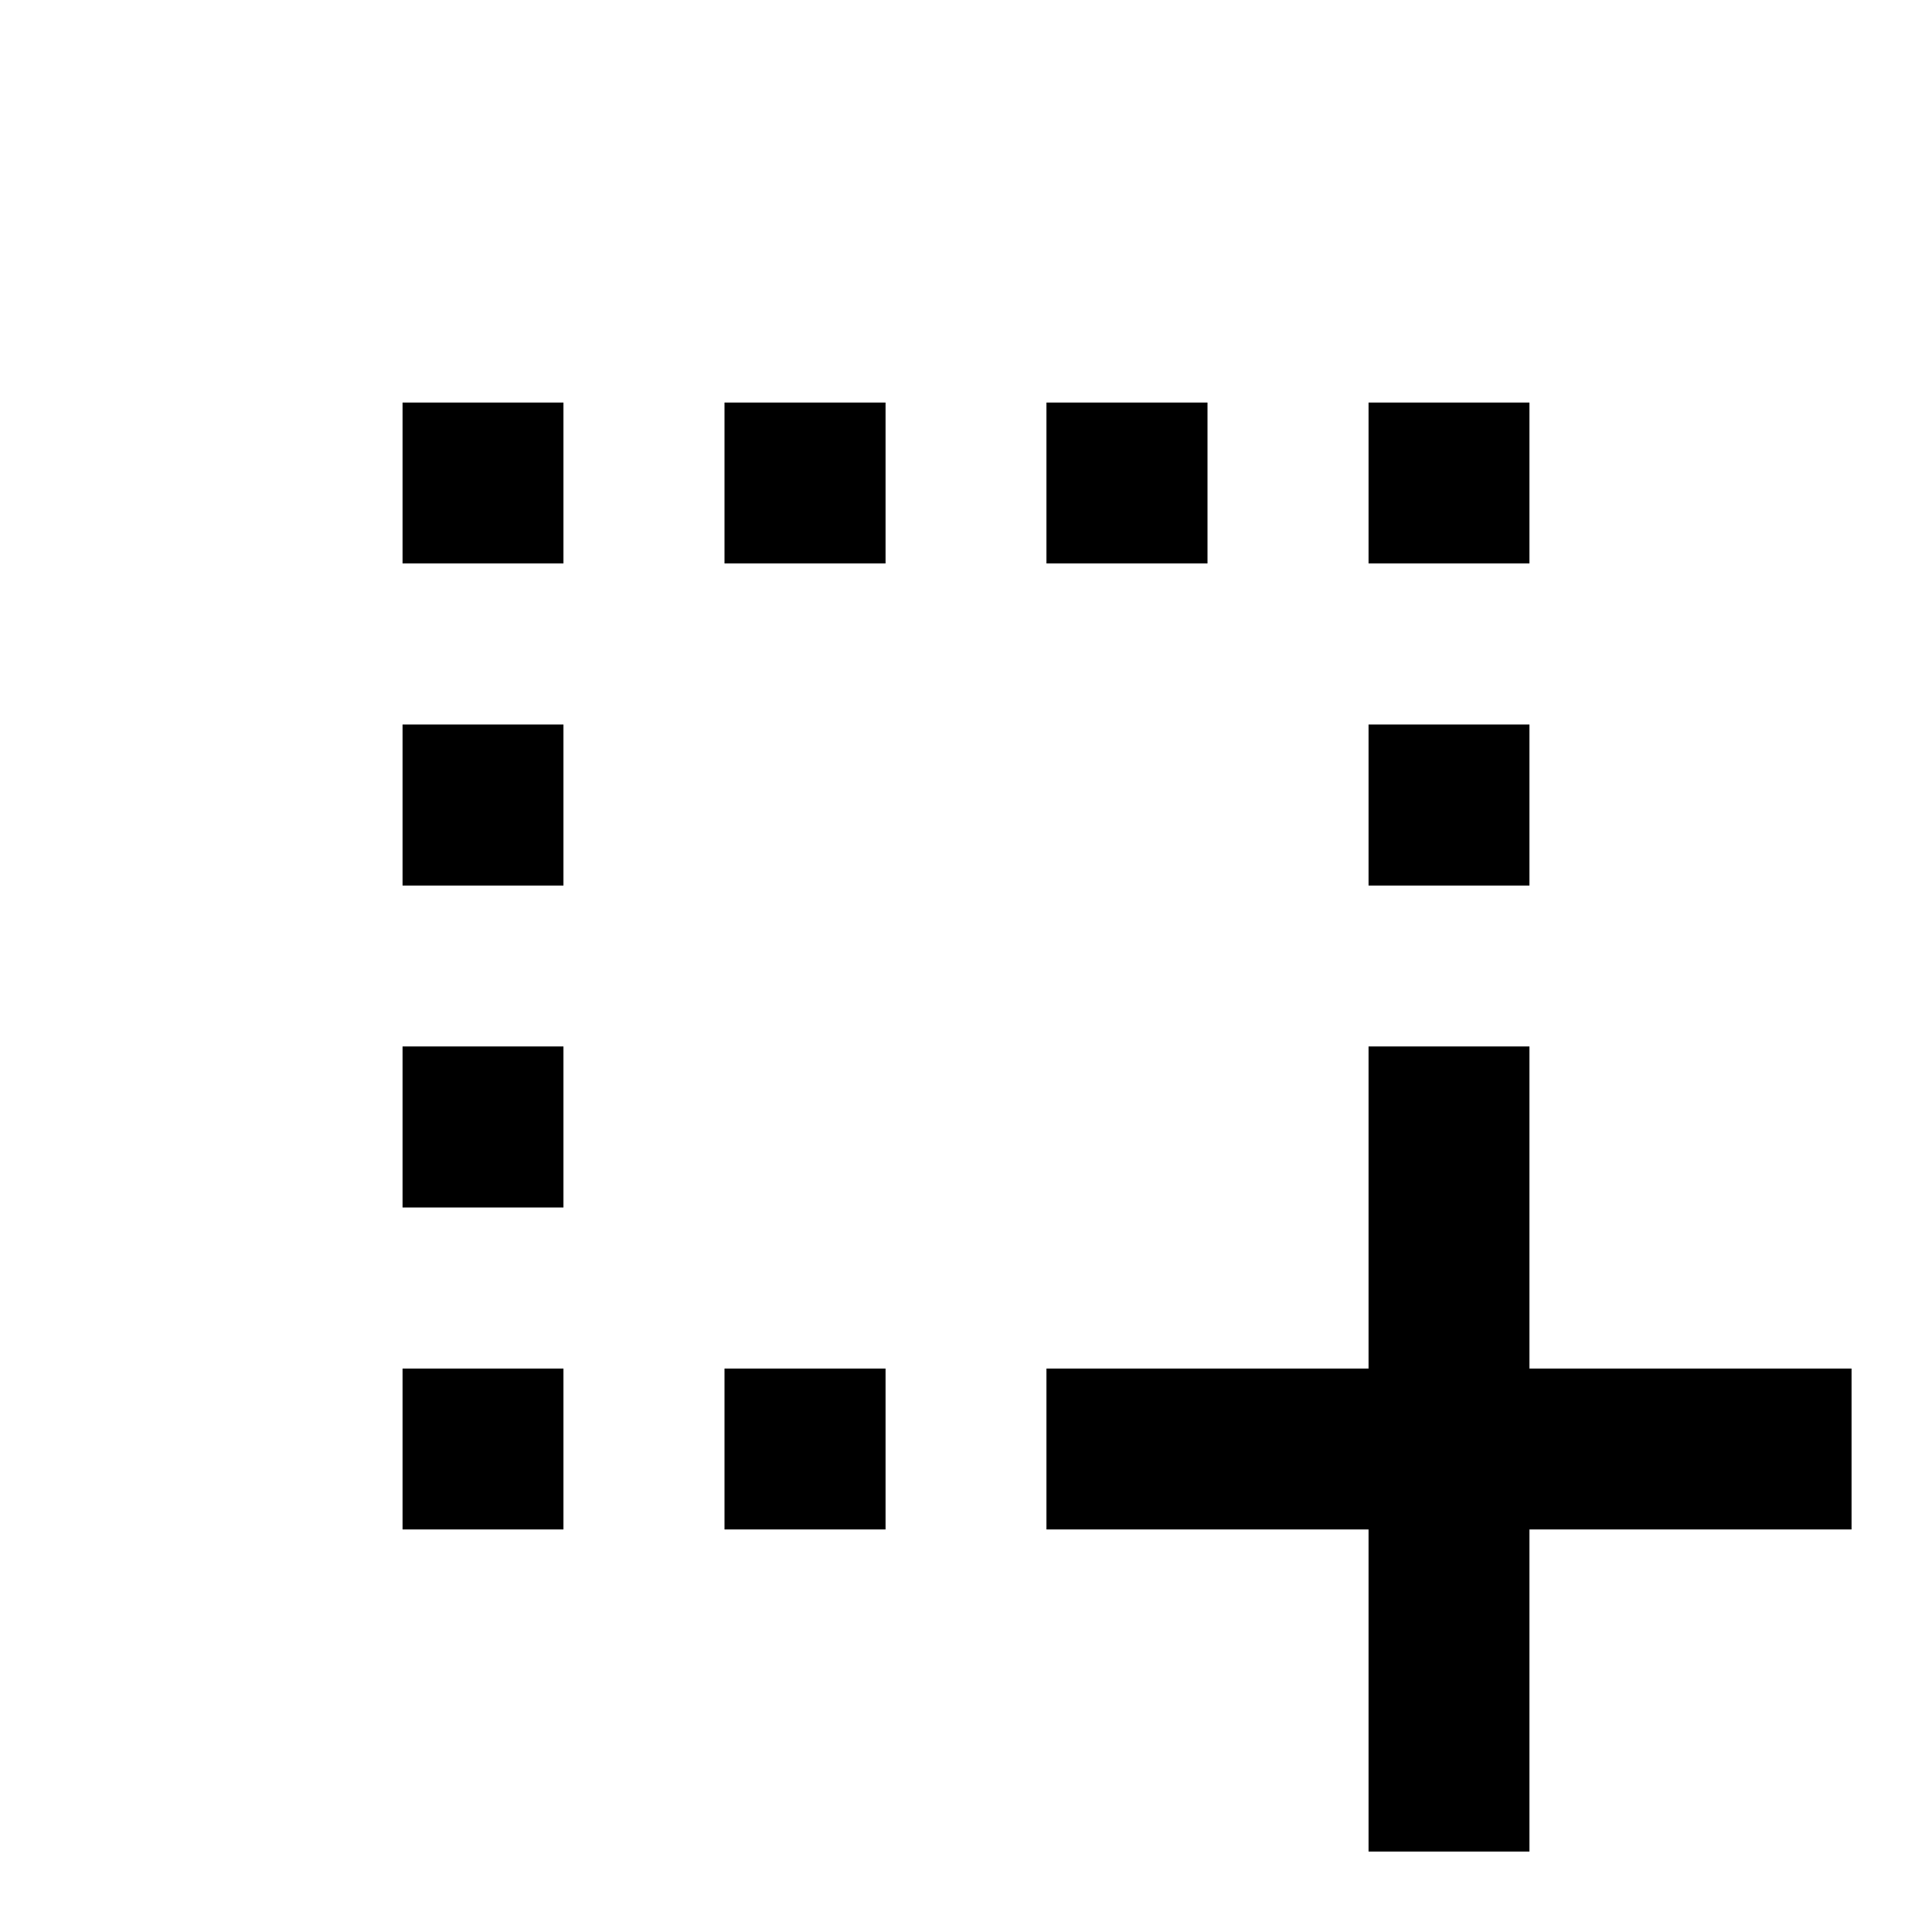
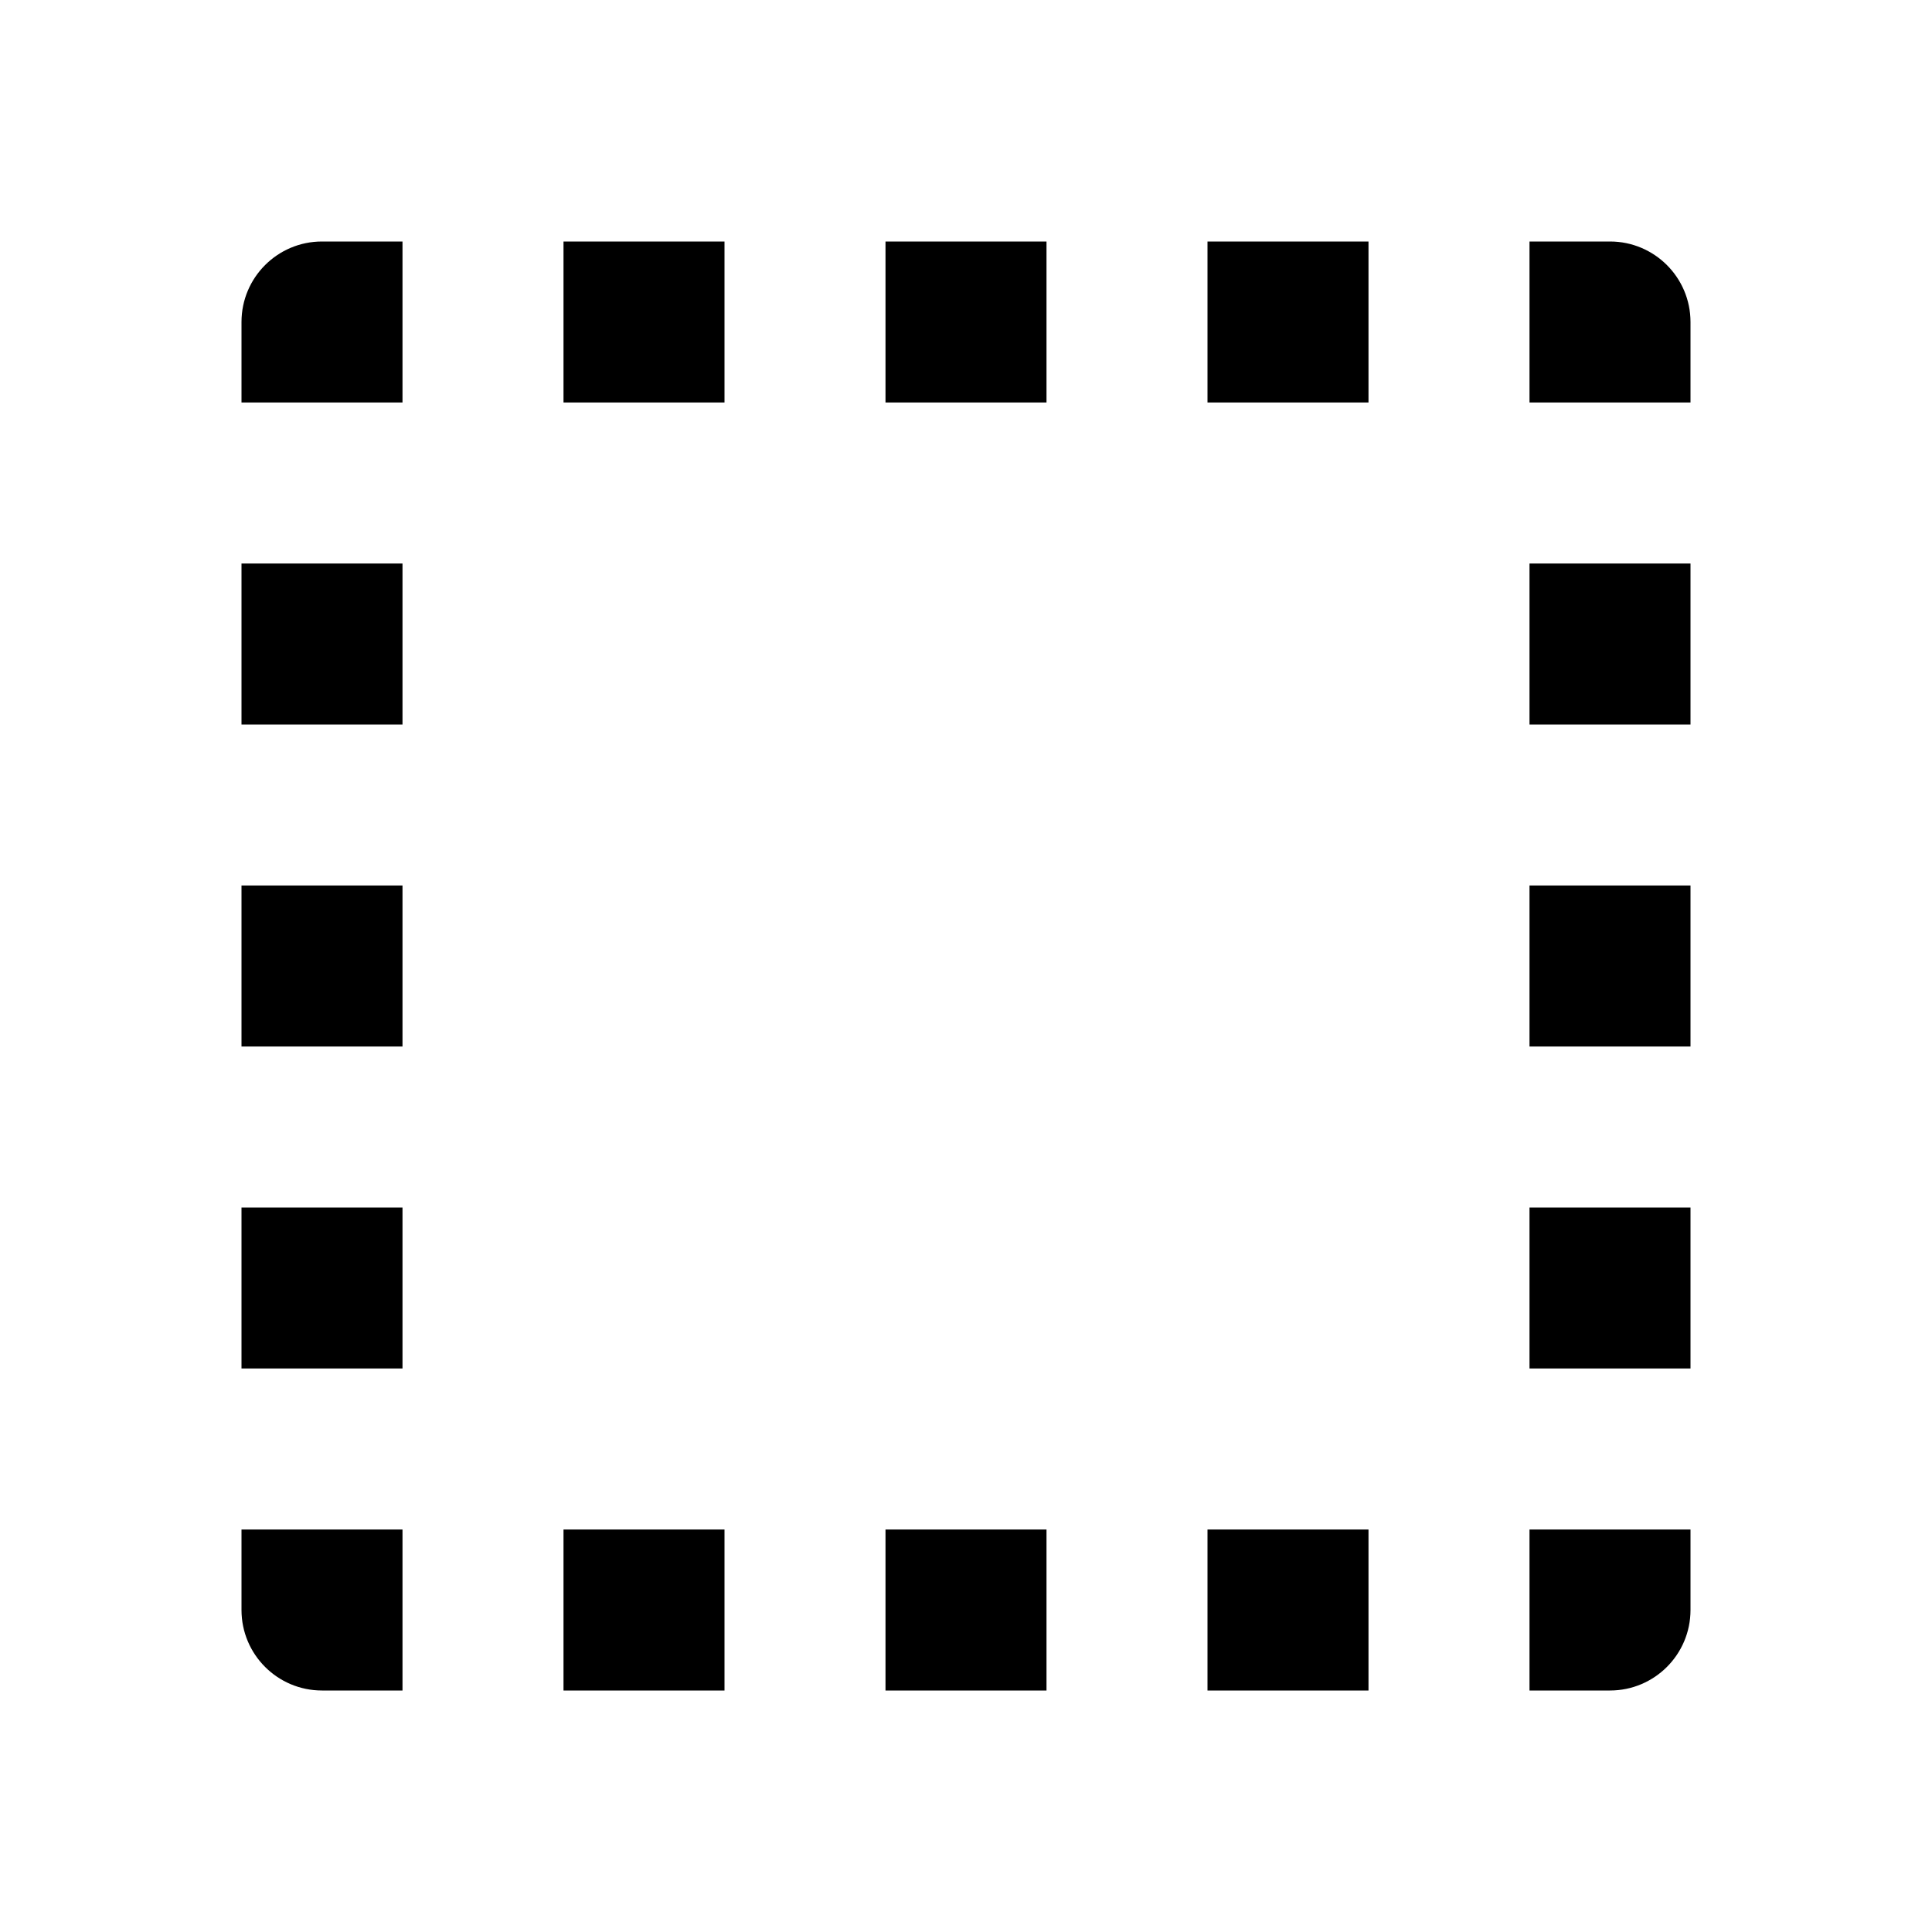
<svg xmlns="http://www.w3.org/2000/svg" width="24" height="24" viewBox="0 0 24 24">
-   <path fill="currentColor" d="M13 17h4v-4h2v4h4v2h-4v4h-2v-4h-4zm-2 0v2H9v-2zm-4 0v2H5v-2zm12-8v2h-2V9zm0-4v2h-2V5zm-4 0v2h-2V5zm-4 0v2H9V5zM7 5v2H5V5zm0 8v2H5v-2zm0-4v2H5V9z" />
+   <path fill="currentColor" d="M4 3h1v2H3V4a1 1 0 0 1 1-1m16 0a1 1 0 0 1 1 1v1h-2V3zm-5 2V3h2v2zm-4 0V3h2v2zM7 5V3h2v2zm14 15a1 1 0 0 1-1 1h-1v-2h2zm-6 1v-2h2v2zm-4 0v-2h2v2zm-4 0v-2h2v2zm-3 0a1 1 0 0 1-1-1v-1h2v2zm-1-6h2v2H3zm18 0v2h-2v-2zM3 11h2v2H3zm18 0v2h-2v-2zM3 7h2v2H3zm18 0v2h-2V7z" />
</svg>
